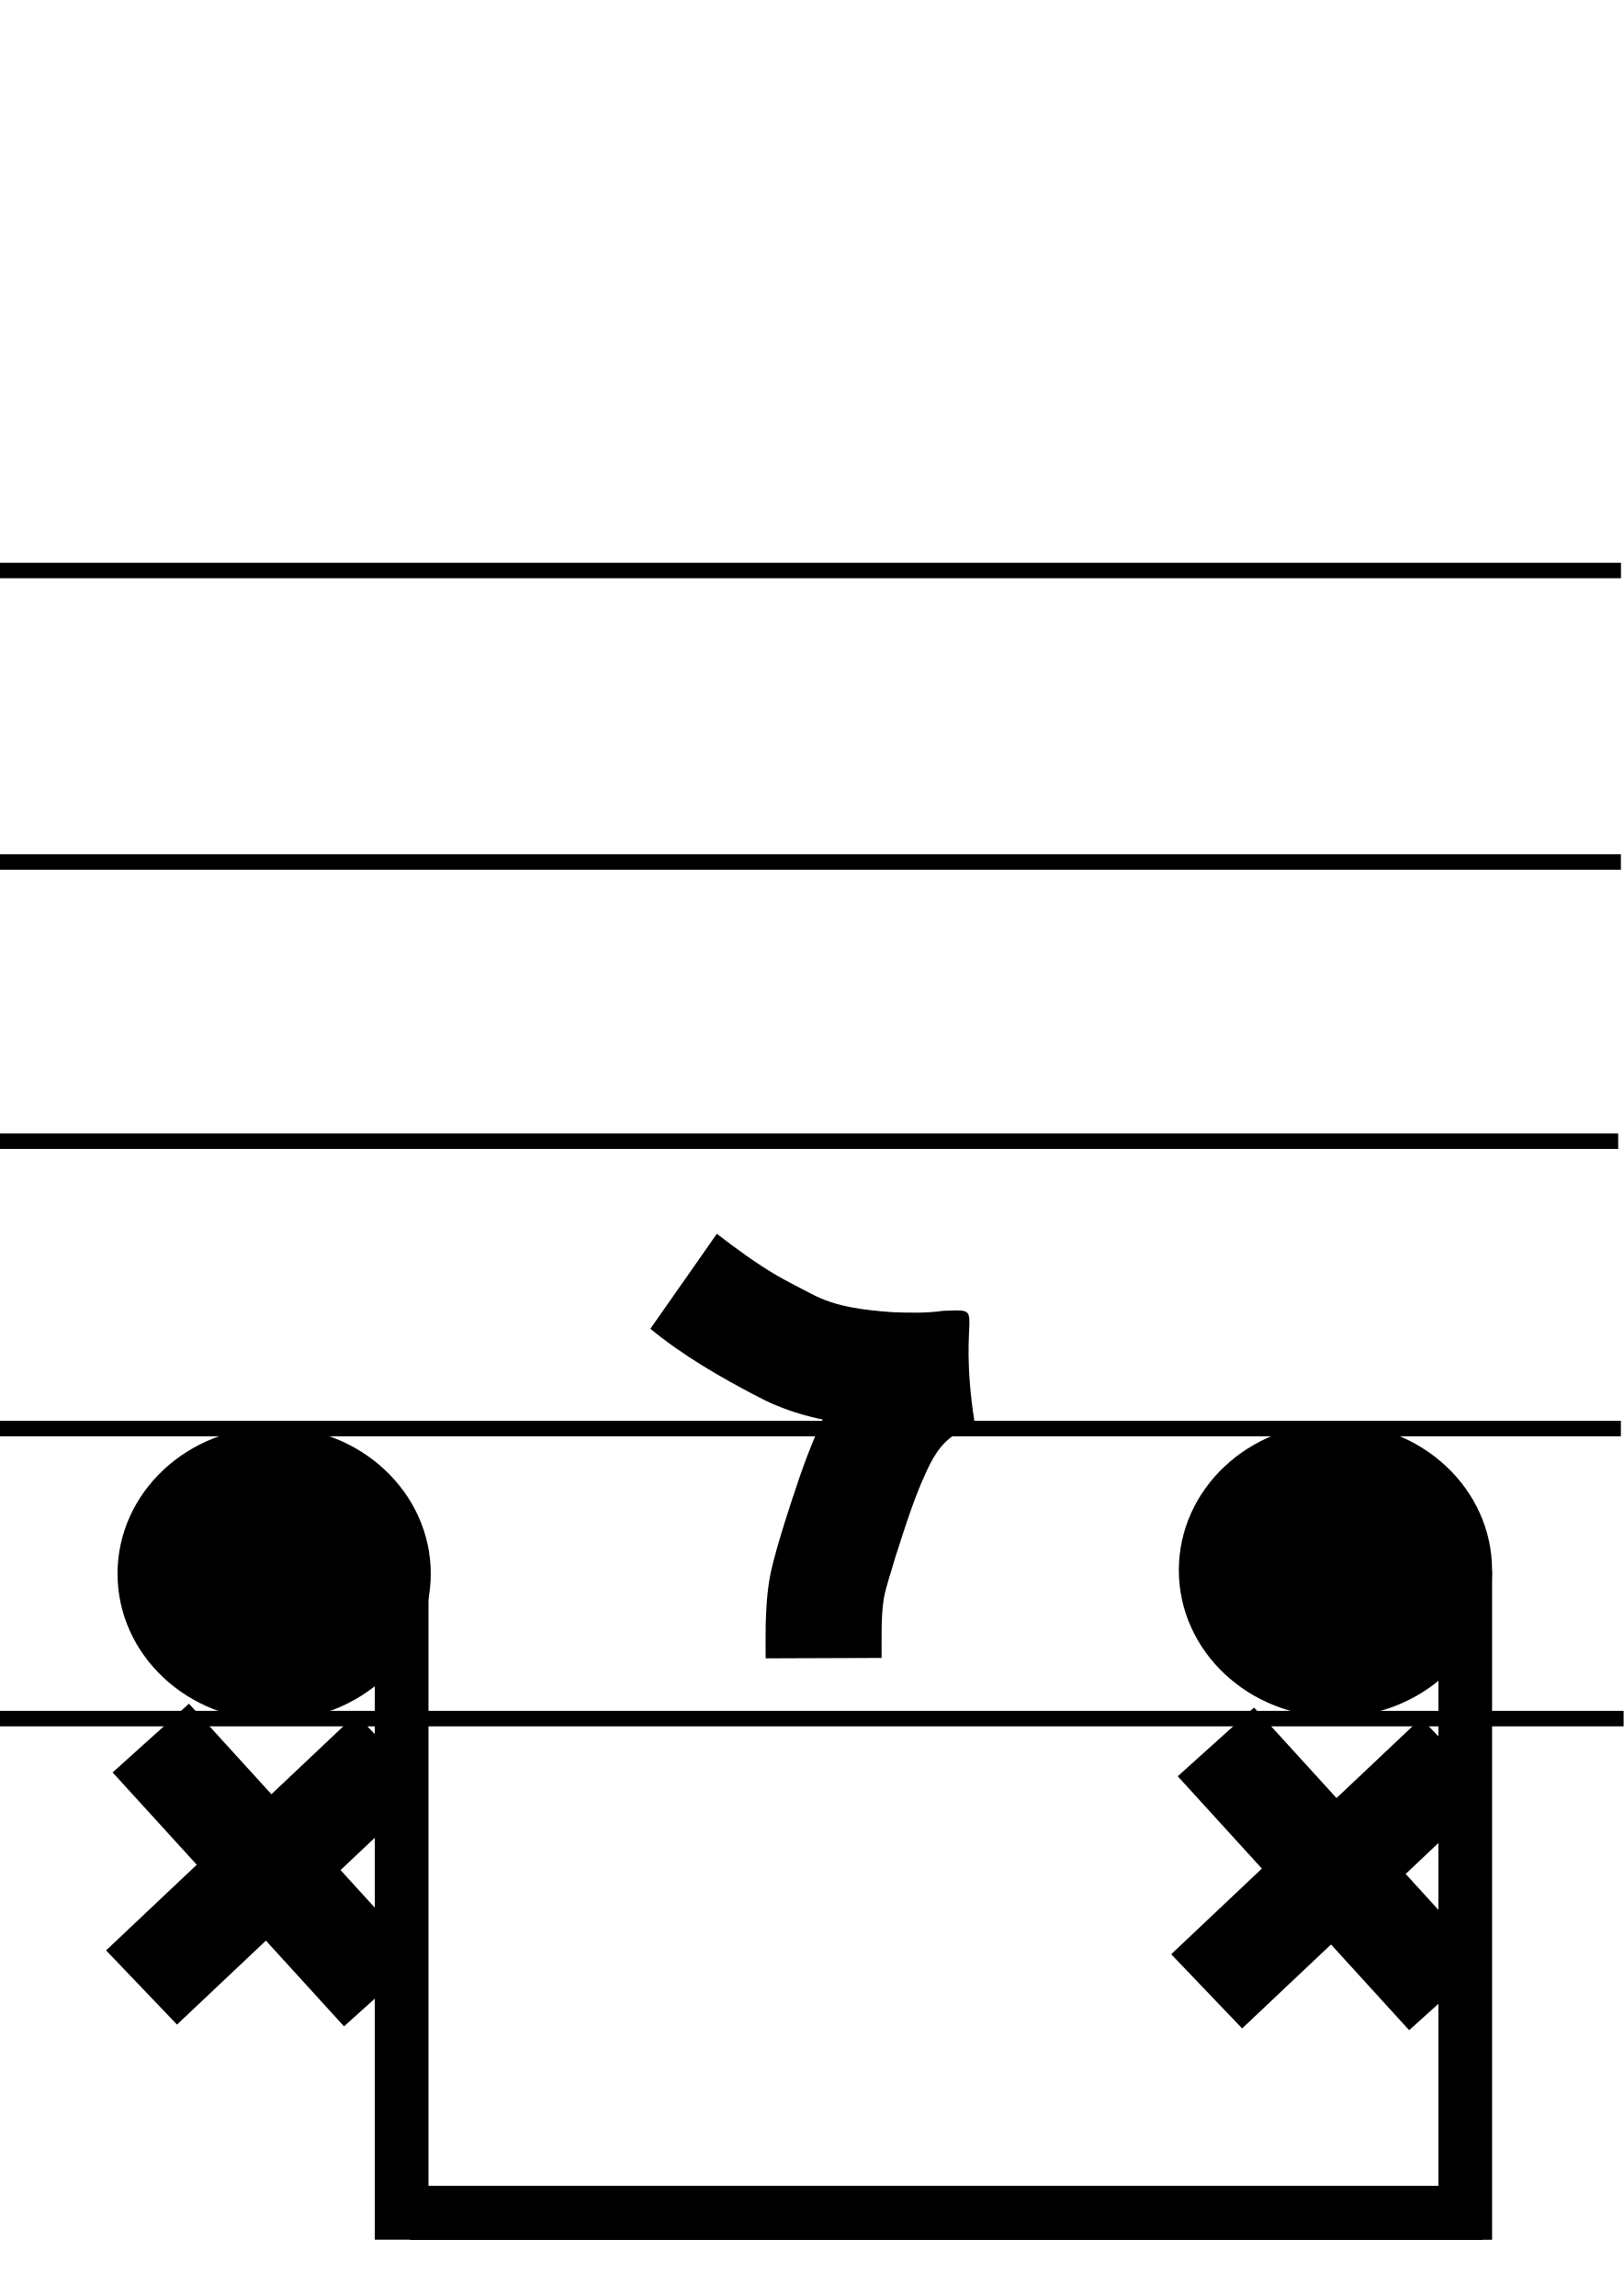
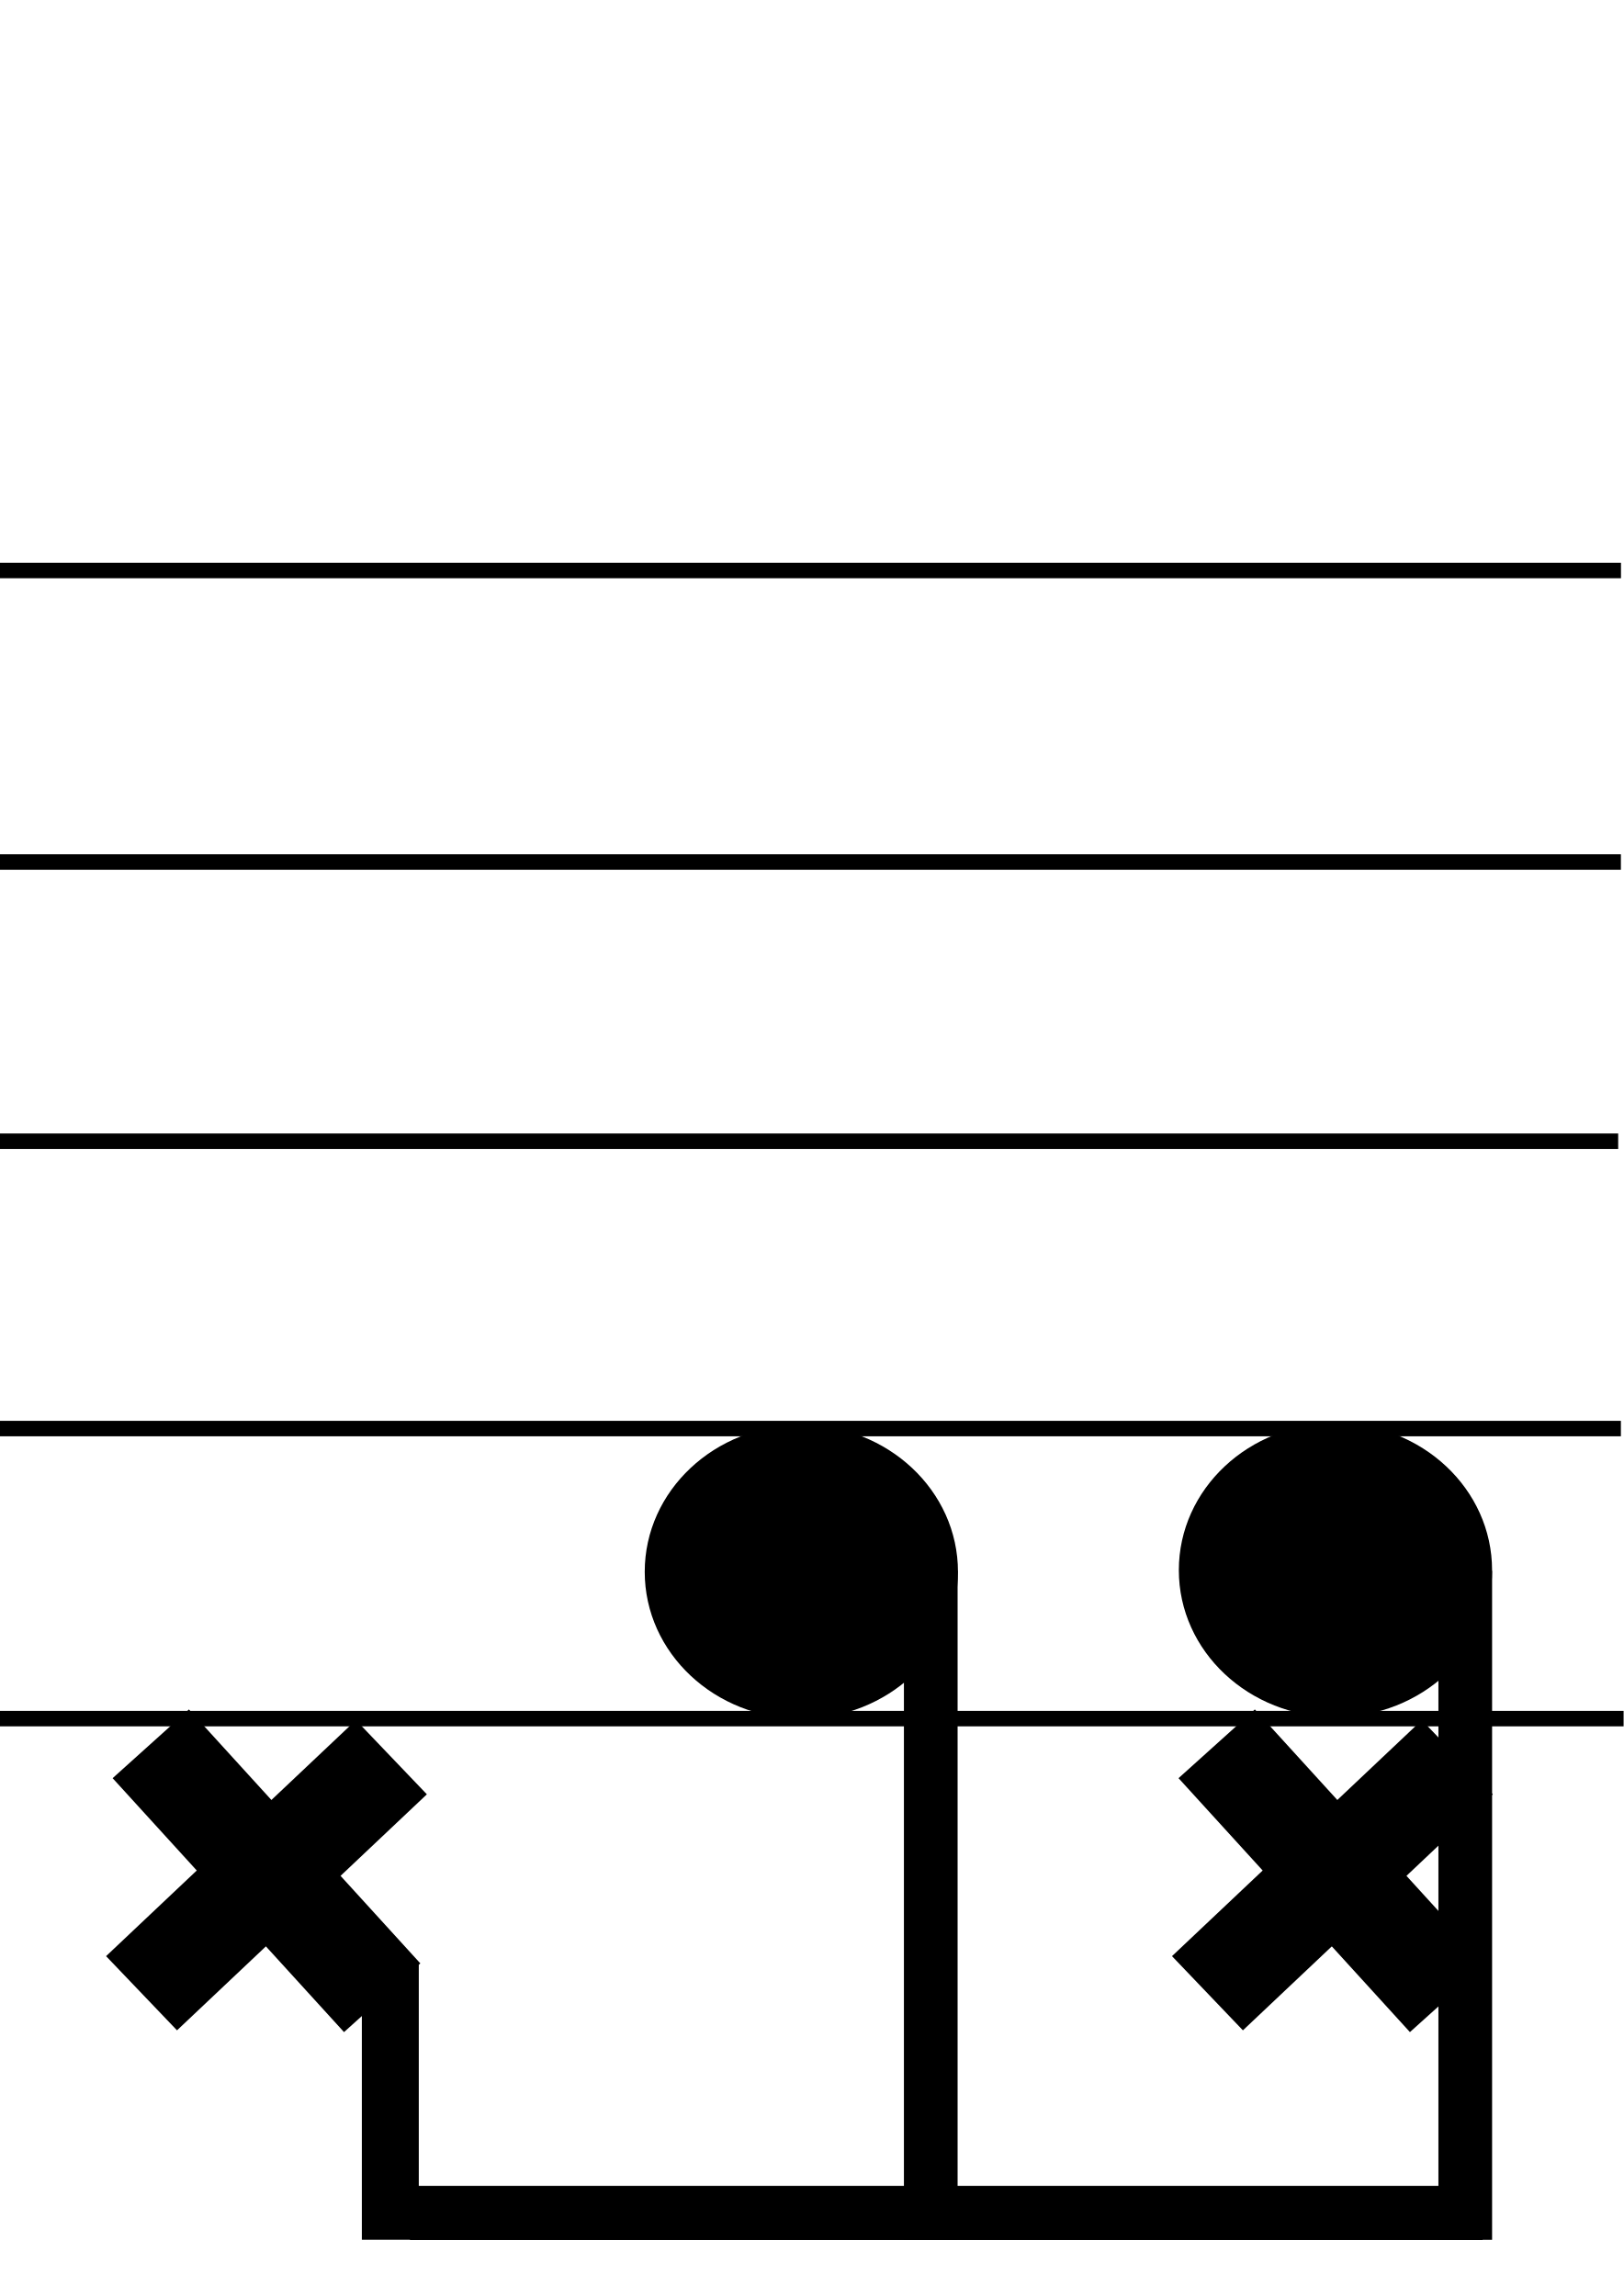
<svg xmlns="http://www.w3.org/2000/svg" width="210mm" height="297mm" viewBox="0 0 210 297" version="1.1" id="svg5" xml:space="preserve">
  <defs id="defs2" />
  <g id="layer1" style="display:inline" transform="translate(-0.2077924,-0.3506494)">
    <rect style="display:inline;fill:#000000;stroke-width:0.265" id="rect707-3-8" width="210" height="2" x="0.195" y="221.662" />
    <rect style="display:inline;fill:#000000;stroke-width:0.265" id="rect707-3-8-4" width="210" height="2" x="-0.156" y="184.143" />
    <rect style="display:inline;fill:#000000;stroke-width:0.265" id="rect707-3" width="210" height="2" x="-0.506" y="146.974" />
    <rect style="display:inline;fill:#000000;stroke-width:0.265" id="rect707-3-8-4-4" width="210" height="2" x="-0.156" y="110.857" />
    <rect style="fill:#000000;stroke-width:0.265" id="rect707" width="210" height="2" x="-0.145" y="73.148" />
  </g>
  <g id="g836" transform="translate(-249.7733,151.9449)" style="display:inline">
-     <g id="g779-3-1-9-2" transform="matrix(0.8255659,0,0,0.8207153,392.1766,62.46356)" style="display:inline">
-       <rect style="fill:#000000;stroke-width:0.265" id="rect753-1-6-7-0" width="54" height="16.13" x="21.935" y="-12.471" transform="rotate(47.83112)" />
-       <rect style="fill:#000000;stroke-width:0.265" id="rect753-4-3-3-7-7" width="54" height="16.13" x="-29.75" y="-57.6" transform="rotate(136.4595)" />
-     </g>
-     <g id="g779-3-1-9-2-9" transform="matrix(0.8255659,0,0,0.8207153,254.421,61.96767)" style="display:inline">
+     <g id="g779-3-1-9-2-9" transform="matrix(0.8255659,0,0,0.8207153,254.421,62.71151)" style="display:inline">
      <rect style="fill:#000000;stroke-width:0.265" id="rect753-1-6-7-0-9" width="54" height="16.13" x="21.935" y="-12.471" transform="rotate(47.83112)" />
      <rect style="fill:#000000;stroke-width:0.265" id="rect753-4-3-3-7-7-1" width="54" height="16.13" x="-29.75" y="-57.6" transform="rotate(136.4595)" />
    </g>
-     <ellipse style="display:inline;fill:#000000;stroke-width:0.307" id="path833" cx="285.23" cy="51.627" rx="20.256" ry="18.995" />
+     <g id="g779-3-1-9-2-9-7-0" transform="matrix(0.8255659,0,0,0.8207153,392.2793,62.71151)" style="display:inline">
+       <rect style="fill:#000000;stroke-width:0.265" id="rect753-1-6-7-0-9-5-0" width="54" height="16.13" x="21.935" y="-12.471" transform="rotate(47.83112)" />
+       <rect style="fill:#000000;stroke-width:0.265" id="rect753-4-3-3-7-7-1-7-2" width="54" height="16.13" x="-29.75" y="-57.6" transform="rotate(136.4595)" />
+     </g>
+     <ellipse style="display:inline;fill:#000000;stroke-width:0.307" id="path833" cx="353.415" cy="51.379" rx="20.256" ry="18.995" />
  </g>
  <g id="g836-9" transform="translate(-181.5881,152.1854)" style="display:inline">
-     <g id="g779-3-1-9-5" transform="matrix(0.8255659,0,0,0.8207153,254.421,61.71972)" style="display:none">
-       <rect style="fill:#000000;stroke-width:0.265" id="rect753-1-6-7-4" width="54" height="16.13" x="21.935" y="-12.471" transform="rotate(47.83112)" />
-       <rect style="display:inline;fill:#000000;stroke-width:0.265" id="rect753-4-3-3-7-1" width="54" height="16.13" x="-29.75" y="-57.6" transform="rotate(136.4595)" />
-     </g>
    <ellipse style="fill:#000000;stroke-width:0.307" id="path833-4" cx="354.308" cy="50.925" rx="20.256" ry="18.995" />
  </g>
-   <g id="g852" transform="translate(-88.1515,1.408044)">
-     <rect style="display:inline;fill:#000000;stroke-width:0.219" id="rect849-4" width="7.364" height="35.591" x="65.874" y="252.794" />
+   <g id="g852" transform="translate(-88.1515,1.408044)" style="display:inline">
+     <rect style="display:none;fill:#000000;stroke-width:0.219" id="rect849-4" width="7.364" height="35.591" x="65.874" y="252.794" />
    <rect style="display:none;fill:#000000;stroke-width:0.265" id="rect849-0" width="7.364" height="52.071" x="123.937" y="207.637" />
    <rect style="display:none;fill:#000000;stroke-width:0.265" id="rect906" width="6.943" height="66.202" x="71.607" y="219.398" />
-     <rect style="fill:#000000;stroke-width:0.303" id="rect906-4" width="6.943" height="86.539" x="136.626" y="201.769" />
+     <rect style="fill:#000000;stroke-width:0.303" id="rect906-4" width="6.943" height="86.539" x="205.059" y="201.769" />
  </g>
  <g id="g852-4" transform="translate(-85.80941,18.2384)">
-     <rect style="display:none;fill:#000000;stroke-width:0.219" id="rect849-4-8" width="7.364" height="35.591" x="201.042" y="235.147" />
+     <rect style="display:inline;fill:#000000;stroke-width:0.219" id="rect849-4-8" width="7.364" height="35.591" x="132.609" y="235.891" />
    <rect style="display:none;fill:#000000;stroke-width:0.265" id="rect849-0-1" width="7.364" height="52.071" x="123.937" y="207.637" />
-     <rect style="display:none;fill:#000000;stroke-width:0.265" id="rect906-3" width="6.943" height="66.202" x="71.607" y="219.398" />
+     <rect style="display:none;fill:#000000;stroke-width:0.265" id="rect906-3" width="6.943" height="66.202" x="92.435" y="209.48" />
    <rect style="fill:#000000;stroke-width:0.303" id="rect906-4-5" width="6.943" height="86.539" x="271.845" y="184.951" />
  </g>
  <g id="g980-2" transform="translate(75.75663,34.8122)" style="display:inline">
-     <path style="display:inline;fill:#000000;stroke-width:0.265" id="path977-3" d="m 8.358,137.075 c 4.273,3.503 9.042,6.255 13.926,8.798 5.006,2.668 10.549,3.545 16.126,4.001 3.173,0.217 6.369,0.126 9.53,-0.219 -5.796,0.326 0.32,0.279 -4.43,-13.991 -0.116,-0.35 -0.655,0.34 -0.977,0.52 -1.664,0.935 -3.153,2.021 -4.651,3.201 -2.371,1.93 -4.387,4.255 -5.93,6.899 -0.927,1.59 -1.456,2.861 -2.205,4.516 -1.577,3.673 -2.784,7.483 -4.004,11.284 -0.7,2.283 -1.405,4.559 -1.892,6.899 -0.394,2.111 -0.528,4.254 -0.577,6.397 -0.022,1.441 -0.014,2.882 -0.009,4.323 0,0 15,-0.052 15,-0.052 v 0 c -0.005,-1.317 -0.011,-2.633 0.006,-3.95 0.024,-1.258 0.084,-2.516 0.286,-3.76 0.334,-1.798 0.985,-3.512 1.469,-5.272 1.05,-3.27 2.075,-6.553 3.405,-9.724 0.969,-2.184 1.872,-4.377 3.843,-5.864 0.752,-0.628 1.484,-1.185 2.337,-1.672 0.217,-0.124 0.696,-0.108 0.658,-0.355 -2.272,-14.747 1.896,-14.54 -4.063,-14.299 -2.182,0.304 -4.422,0.256 -6.615,0.165 -3.581,-0.271 -7.166,-0.645 -10.394,-2.359 -1.207,-0.626 -3.221,-1.651 -4.399,-2.337 -2.757,-1.604 -5.317,-3.496 -7.841,-5.439 0,0 -8.602,12.288 -8.602,12.288 z" />
+     <path style="display:none;fill:#000000;stroke-width:0.265" id="path977-3" d="m 8.358,137.075 c 4.273,3.503 9.042,6.255 13.926,8.798 5.006,2.668 10.549,3.545 16.126,4.001 3.173,0.217 6.369,0.126 9.53,-0.219 -5.796,0.326 0.32,0.279 -4.43,-13.991 -0.116,-0.35 -0.655,0.34 -0.977,0.52 -1.664,0.935 -3.153,2.021 -4.651,3.201 -2.371,1.93 -4.387,4.255 -5.93,6.899 -0.927,1.59 -1.456,2.861 -2.205,4.516 -1.577,3.673 -2.784,7.483 -4.004,11.284 -0.7,2.283 -1.405,4.559 -1.892,6.899 -0.394,2.111 -0.528,4.254 -0.577,6.397 -0.022,1.441 -0.014,2.882 -0.009,4.323 0,0 15,-0.052 15,-0.052 v 0 c -0.005,-1.317 -0.011,-2.633 0.006,-3.95 0.024,-1.258 0.084,-2.516 0.286,-3.76 0.334,-1.798 0.985,-3.512 1.469,-5.272 1.05,-3.27 2.075,-6.553 3.405,-9.724 0.969,-2.184 1.872,-4.377 3.843,-5.864 0.752,-0.628 1.484,-1.185 2.337,-1.672 0.217,-0.124 0.696,-0.108 0.658,-0.355 -2.272,-14.747 1.896,-14.54 -4.063,-14.299 -2.182,0.304 -4.422,0.256 -6.615,0.165 -3.581,-0.271 -7.166,-0.645 -10.394,-2.359 -1.207,-0.626 -3.221,-1.651 -4.399,-2.337 -2.757,-1.604 -5.317,-3.496 -7.841,-5.439 0,0 -8.602,12.288 -8.602,12.288 z" />
    <path style="display:none;fill:#000000;stroke-width:0.265" id="path356-9" d="m 86.707,58.259 c 8.48,10.49 20.115,17.787 28.993,27.893 -2.314,-1.751 1.644,-9.553 -3.298,-5.663 -6.262,3.785 -13.245,6.895 -18.376,12.178 -3.753,5.829 0.479,12.797 6.326,15.069 3.39,1.892 11.206,5.389 12.043,5.858 -5.256,-2.555 3.701,-12.071 -2.414,-10.469 -9.344,2.143 -19.104,6.771 -23.342,15.916 -3.707,6.672 -1.061,15.99 6.104,19.067 5.017,2.404 12.047,5.635 16.823,4.897 0.992,-4.246 4.245,-10.149 2.461,-13.677 -2.796,-2.572 -12.455,-1.132 -10.868,-5.573 5.144,-6.343 14.547,-4.743 20.779,-9.074 3.165,-4.036 3.514,-11.977 -2.149,-13.963 -4.011,-1.354 -9.656,-6.565 -12.899,-4.998 2.526,2.25 -3.551,8.251 0.849,5.039 6.478,-4.805 14.563,-7.422 20.339,-13.145 3.998,-5.711 -0.461,-12.114 -5.135,-15.638 -7.295,-7.195 -15.408,-13.505 -22.634,-20.774 -5.504,-0.702 -8.704,5.486 -13.602,7.056 z" transform="translate(41.84765,94.62848)" />
  </g>
  <g id="g993" style="display:none" transform="matrix(1,0,0,-1,124.4692,299.1723)">
    <path style="fill:#000000;stroke-width:0.265" id="path990" d="m 68.694,17.255 c 1.078,-0.199 2.175,-0.462 3.277,-0.43 0.739,-0.044 1.317,0.294 1.948,0.611 0.364,0.234 0.769,0.399 1.129,0.639 0.211,0.141 -0.226,-0.201 0.12,0.226 0.532,0.857 0.795,1.878 1.099,2.837 0.389,1.39 0.459,2.834 0.513,4.267 -0.052,1.248 -0.342,2.472 -0.517,3.707 -0.418,2.718 0.278,4.124 2.382,5.851 1.389,1.061 3.023,1.478 4.727,1.66 1.022,0.084 2.048,0.071 3.072,0.067 0.148,-7.94e-4 0.297,-0.002 0.445,-0.003 0,0 -0.041,-7 -0.041,-7 v 0 c -0.146,7.94e-4 -0.292,0.002 -0.438,0.003 -0.782,0.004 -1.564,0.016 -2.345,-0.032 -0.34,-0.029 -0.682,-0.05 -1.013,-0.133 -0.093,-0.073 -0.161,-0.235 -0.279,-0.22 -0.089,0.011 0.096,0.154 0.126,0.239 0.384,1.09 0.19,0.45 0.206,1.42 0.005,0.293 0.073,-1.24 0.09,-0.876 0.229,-1.646 0.632,-3.279 0.58,-4.953 C 83.694,23.069 83.539,20.996 82.936,19.006 82.337,17.144 81.733,15.23 80.452,13.709 79.426,12.556 78.412,11.84 77.042,11.171 75.423,10.367 73.738,9.775 71.901,9.825 c -1.653,0.04 -3.294,0.26 -4.905,0.638 0,0 1.698,6.791 1.698,6.791 z" />
  </g>
  <g id="g1228" style="display:inline" transform="translate(18.71204,-7.919691)">
    <rect style="display:inline;fill:#000000;stroke-width:0.265" id="rect1230" width="138.738" height="7" x="34.308" y="290.672" />
    <rect style="display:none;fill:#000000;stroke-width:0.265" id="rect1225" width="68.238" height="7" x="-33.372" y="280.988" />
  </g>
</svg>
